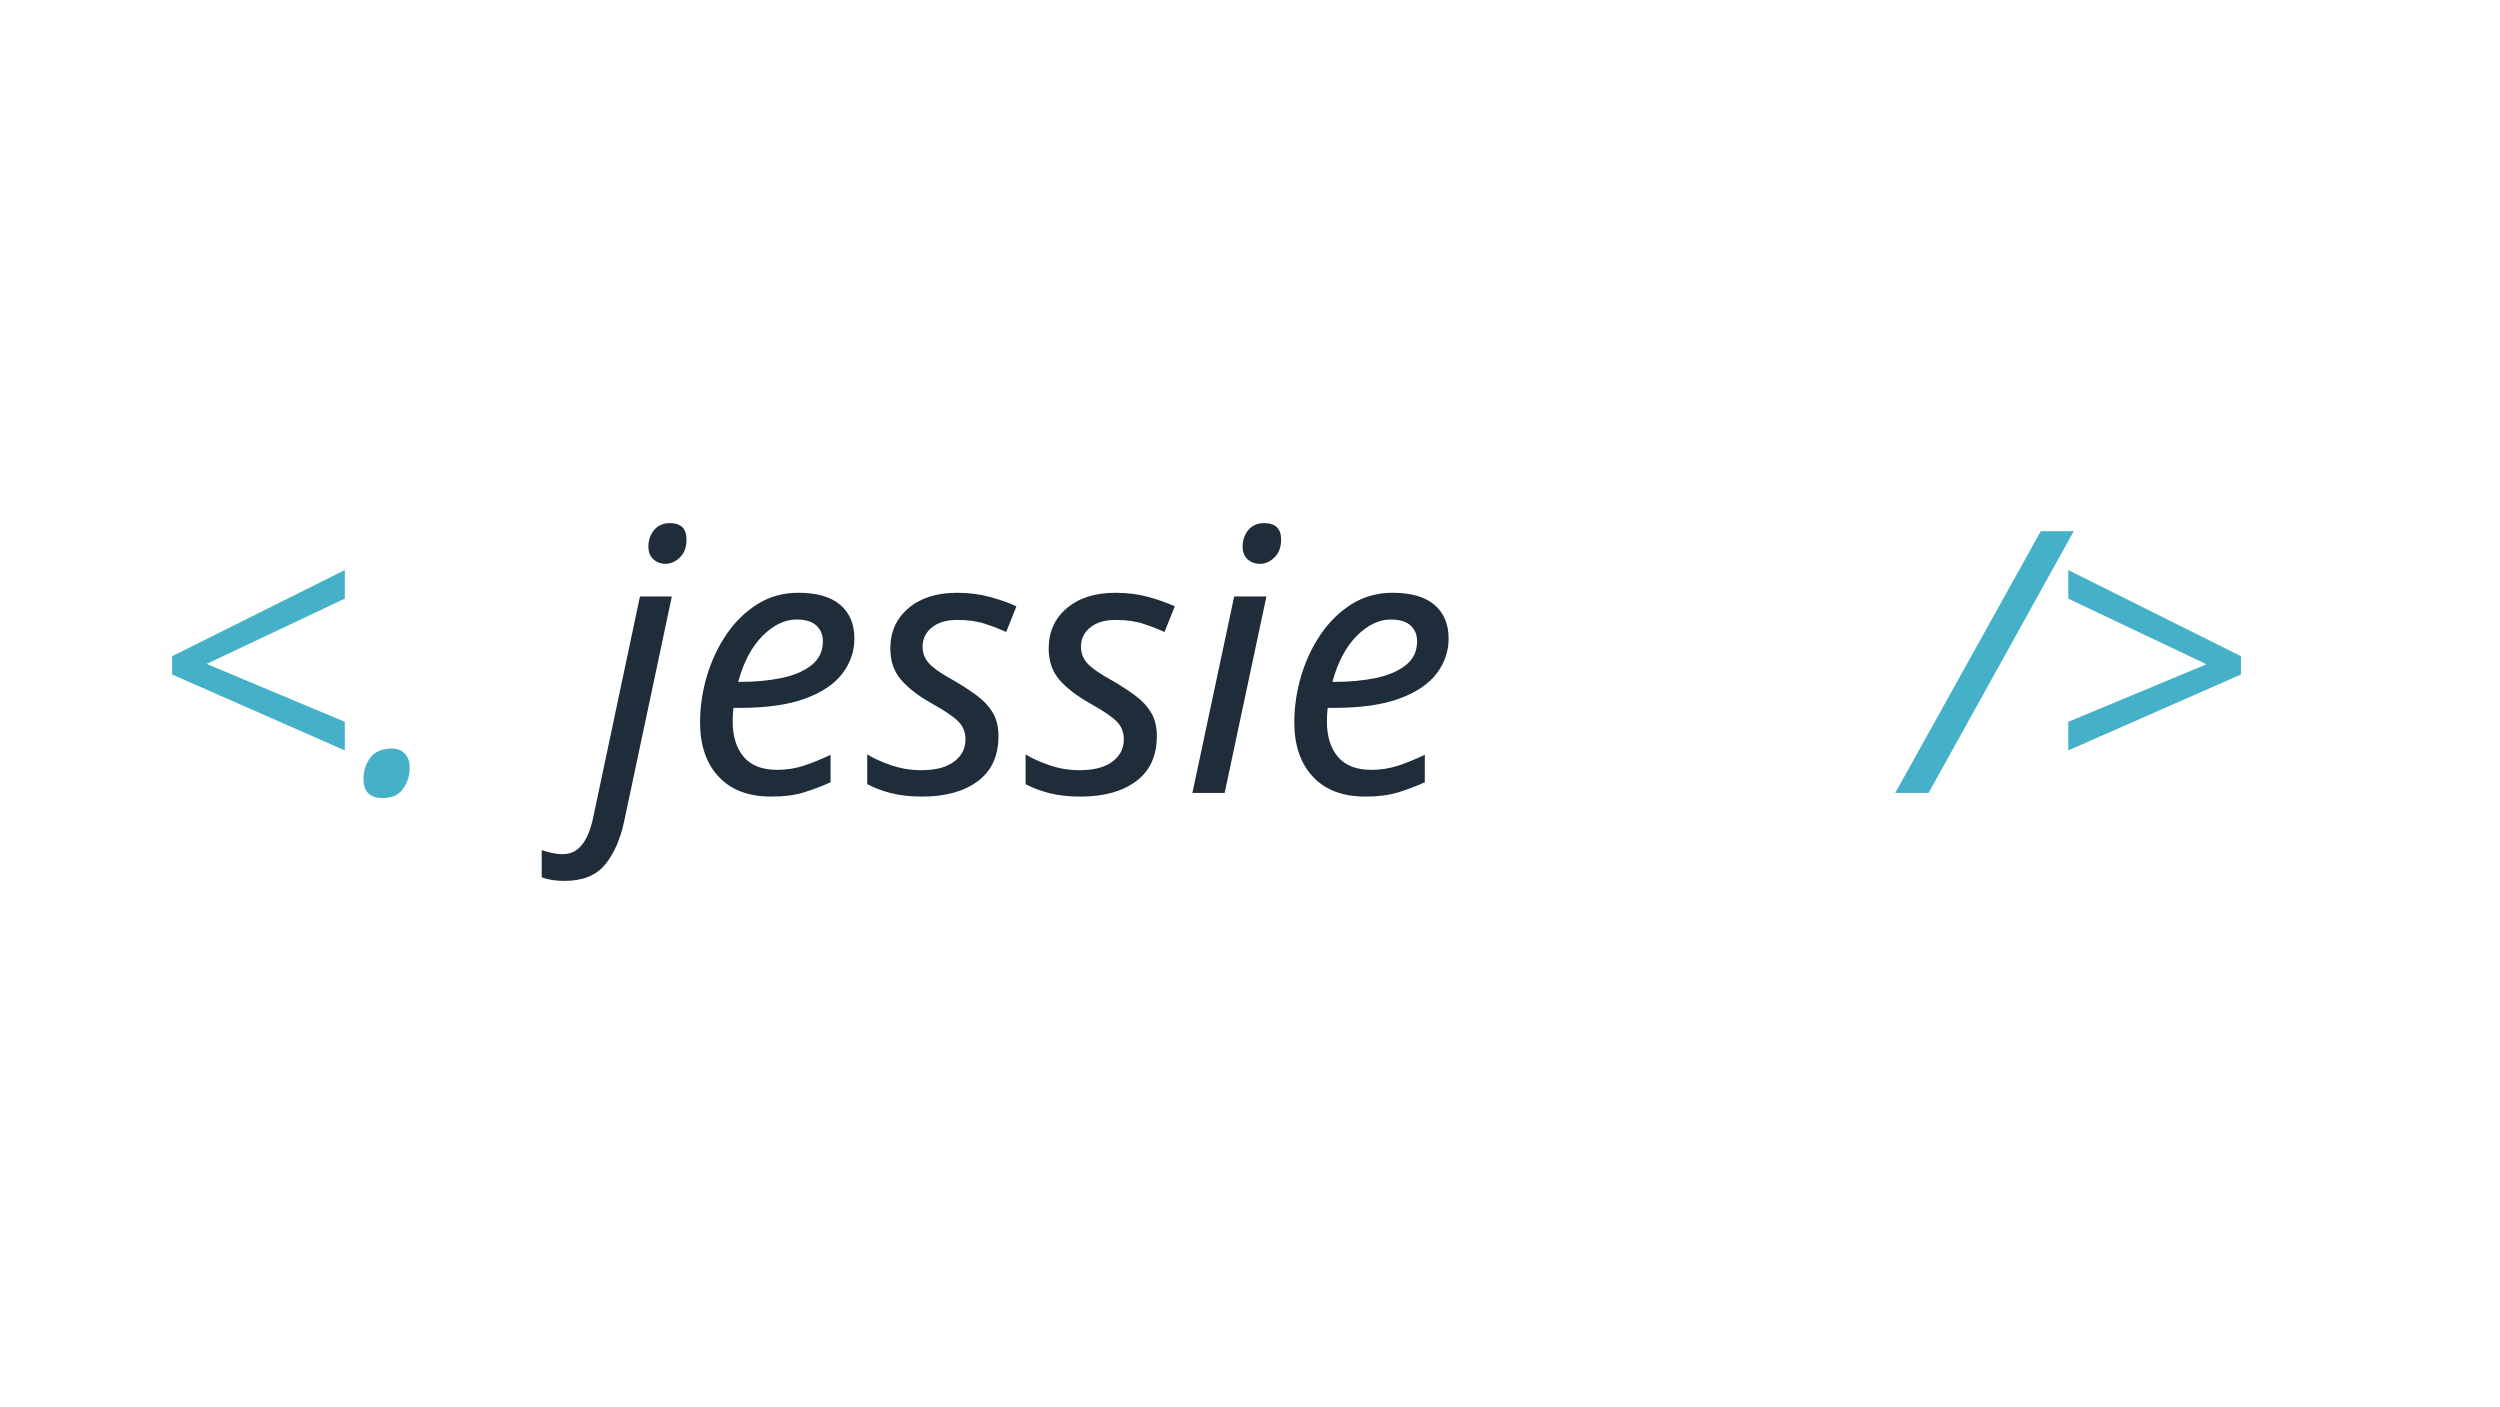
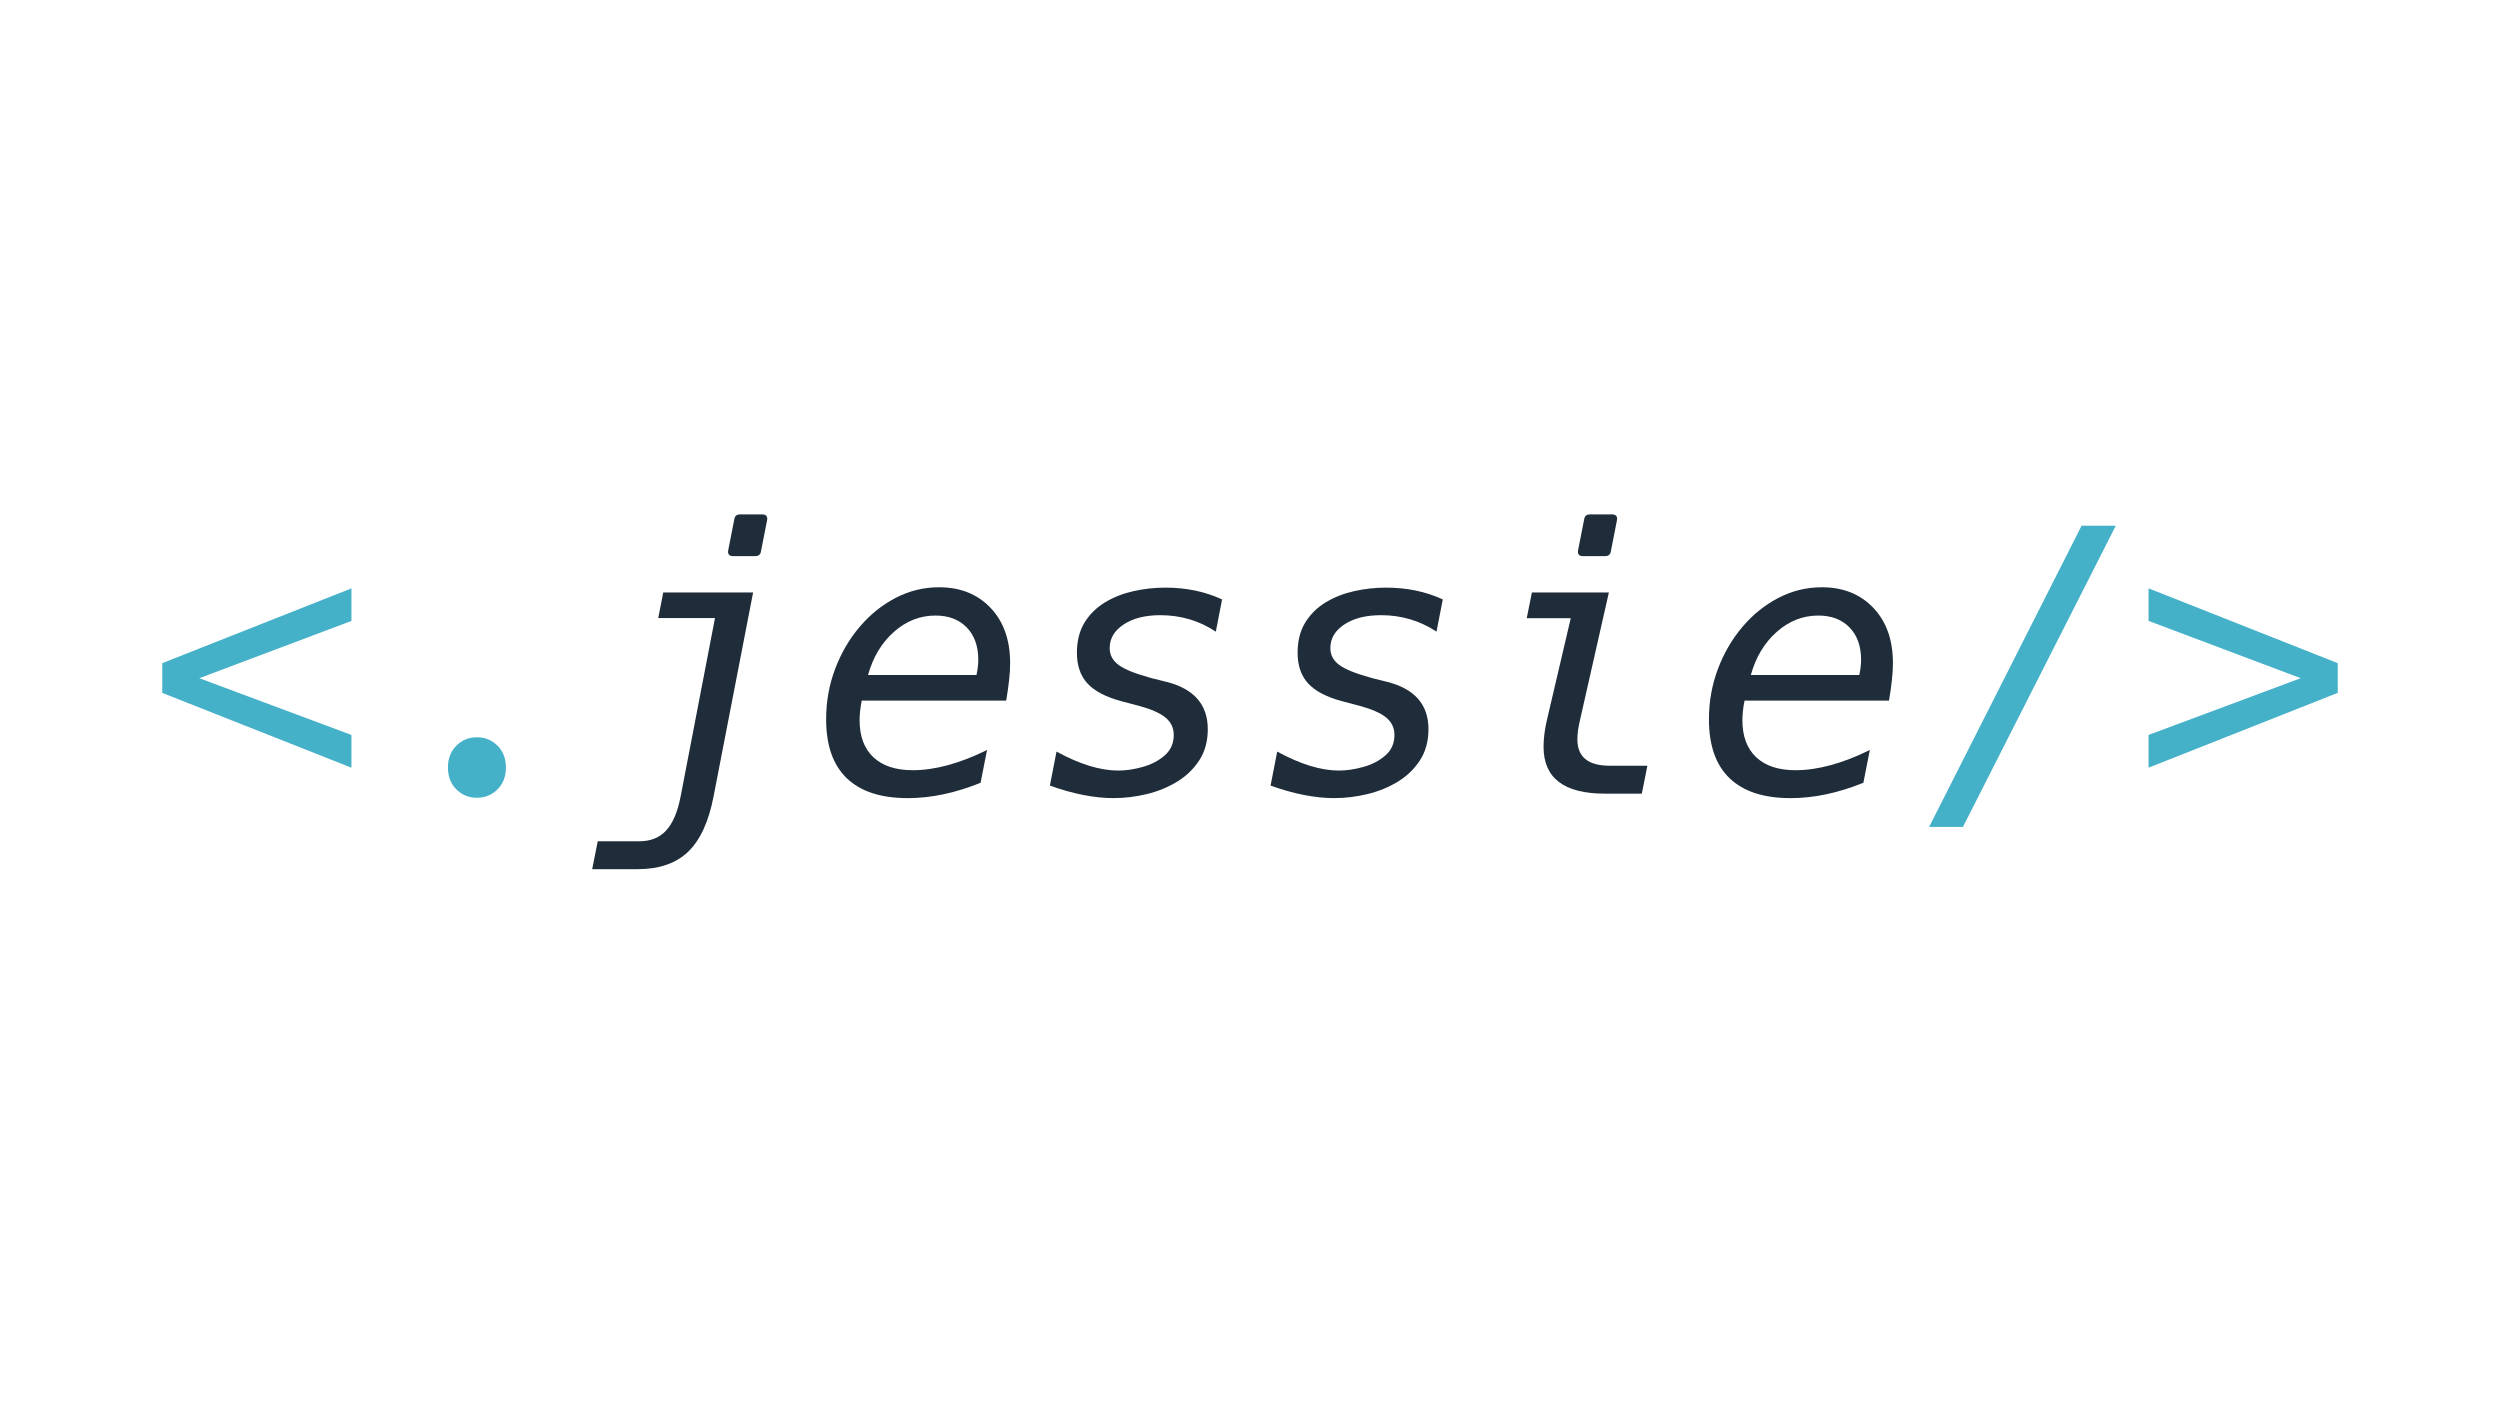
<svg xmlns="http://www.w3.org/2000/svg" id="Layer_1" data-name="Layer 1" viewBox="0 0 1920 1080">
  <defs>
    <style>
      .cls-1 {
        fill: #1f2c39;
      }

-       .cls-2 {
-         font-family: Hack-Italic, Hack;
-         font-size: 281.53px;
-         font-style: italic;
+       .cls-1, .cls-2 {
+         stroke-width: 0px;
      }

-       .cls-3 {
+       .cls-2 {
        fill: #45b1c9;
      }
    </style>
  </defs>
-   <text class="cls-2" transform="translate(112.51 608.97)">
-     <tspan class="cls-3" x="0" y="0">&lt;.</tspan>
-     <tspan class="cls-1" x="339" y="0">jessie</tspan>
-     <tspan class="cls-3" x="1355.98" y="0">/&gt;</tspan>
-   </text>
+   <path class="cls-2" d="M124.61,532.13v-22.82l145.3-57.46v25.02l-116.85,43.99,116.85,43.58v25.16l-145.3-57.46Z" />
+   <path class="cls-2" d="M366.28,612.69c-6.23,0-11.5-2.15-15.81-6.46-4.31-4.31-6.46-9.9-6.46-16.77s2.15-12.46,6.46-16.77,9.58-6.46,15.81-6.46,11.5,2.16,15.81,6.46c4.31,4.31,6.46,9.9,6.46,16.77s-2.15,12.46-6.46,16.77c-4.31,4.31-9.58,6.46-15.81,6.46Z" />
+   <path class="cls-1" d="M459.07,646.09h32.03c8.61,0,15.46-2.77,20.55-8.32,5.09-5.55,8.77-14.23,11.07-26.05l26.39-137.06h-43.58l3.85-19.66h69.01l-30.38,156.71c-3.76,19.43-10.29,33.59-19.59,42.48-9.3,8.89-22.2,13.33-38.7,13.33h-34.92l4.26-21.45ZM562.99,427.1c-2.57,0-3.85-1.15-3.85-3.44,0-.37.05-.73.14-1.1l4.67-23.78c.37-2.47,1.83-3.71,4.4-3.71h17.05c2.56,0,3.85,1.15,3.85,3.44,0,.37-.05.73-.14,1.1l-4.67,23.78c-.37,2.47-1.83,3.71-4.4,3.71h-17.05Z" />
+   <path class="cls-1" d="M697.16,612.96c-20.62,0-36.22-5.09-46.81-15.26-10.59-10.17-15.88-25.25-15.88-45.23,0-13.56,2.29-26.44,6.87-38.63,4.58-12.19,10.88-23,18.9-32.44,8.02-9.44,17.25-16.86,27.7-22.27,10.45-5.41,21.54-8.11,33.27-8.11,16.31,0,29.49,5.27,39.52,15.81,10.04,10.54,15.05,24.7,15.05,42.48,0,7.42-1.01,17-3.02,28.73h-110.94c-1.1,5.5-1.65,10.54-1.65,15.12,0,12.28,3.53,21.74,10.58,28.39,7.06,6.65,17.14,9.97,30.24,9.97,17.05,0,36.06-5.18,57.05-15.53l-4.95,25.16c-19.34,7.88-37.99,11.82-55.95,11.82ZM749.95,518.38c.92-4.31,1.37-8.2,1.37-11.69,0-10.45-2.96-18.72-8.87-24.81-5.91-6.09-13.91-9.14-23.99-9.14-11.82,0-22.45,4.17-31.89,12.51-9.44,8.34-16.08,19.38-19.93,33.13h83.31Z" />
+   <path class="cls-1" d="M855.39,612.96c-14.85,0-31.21-3.21-49.08-9.62l5.09-26.12c17.78,9.71,33.59,14.57,47.43,14.57,5.96,0,12.26-.94,18.9-2.82,6.64-1.88,12.26-4.83,16.84-8.87,4.58-4.03,6.87-9.26,6.87-15.67,0-5.41-2.11-9.85-6.32-13.33-4.22-3.48-11.09-6.51-20.62-9.07l-13.06-3.44c-12.01-3.21-20.74-7.74-26.19-13.61-5.45-5.86-8.18-13.75-8.18-23.64,0-9.16,1.97-16.93,5.91-23.3,3.94-6.37,9.19-11.52,15.74-15.47,6.55-3.94,13.84-6.8,21.86-8.59,8.02-1.79,16.15-2.68,24.4-2.68,16.04,0,30.56,3.02,43.58,9.07l-4.81,24.74c-12.74-8.43-26.94-12.65-42.61-12.65-11.55,0-20.92,2.36-28.11,7.08-7.2,4.72-10.79,10.79-10.79,18.21,0,5.22,2.24,9.51,6.74,12.85,4.49,3.35,12.37,6.58,23.64,9.69.82.28,1.37.44,1.65.48.27.05.5.12.69.21.18,0,.41.05.69.14l9.9,2.47c21.35,5.32,32.03,17.46,32.03,36.43,0,9.17-2.15,17.09-6.46,23.78-4.31,6.69-9.99,12.19-17.05,16.5-7.06,4.31-14.83,7.49-23.3,9.55-8.48,2.06-16.93,3.09-25.36,3.09Z" />
+   <path class="cls-1" d="M1024.88,612.96c-14.85,0-31.21-3.21-49.08-9.62l5.09-26.12c17.78,9.71,33.59,14.57,47.43,14.57,5.96,0,12.26-.94,18.9-2.82,6.64-1.88,12.26-4.83,16.84-8.87,4.58-4.03,6.87-9.26,6.87-15.67,0-5.41-2.11-9.85-6.32-13.33-4.22-3.48-11.09-6.51-20.62-9.07l-13.06-3.44c-12.01-3.21-20.74-7.74-26.19-13.61-5.45-5.86-8.18-13.75-8.18-23.64,0-9.16,1.97-16.93,5.91-23.3,3.94-6.37,9.19-11.52,15.74-15.47,6.55-3.94,13.84-6.8,21.86-8.59,8.02-1.79,16.15-2.68,24.4-2.68,16.04,0,30.56,3.02,43.58,9.07l-4.81,24.74c-12.74-8.43-26.94-12.65-42.62-12.65-11.55,0-20.92,2.36-28.11,7.08-7.2,4.72-10.79,10.79-10.79,18.21,0,5.22,2.25,9.51,6.74,12.85,4.49,3.35,12.37,6.58,23.64,9.69.82.28,1.38.44,1.65.48.28.05.5.12.69.21.18,0,.41.05.69.14l9.9,2.47c21.35,5.32,32.03,17.46,32.03,36.43,0,9.17-2.15,17.09-6.46,23.78-4.31,6.69-9.99,12.19-17.05,16.5-7.06,4.31-14.83,7.49-23.3,9.55-8.48,2.06-16.93,3.09-25.36,3.09Z" />
+   <path class="cls-1" d="M1232.46,609.52c-31.34,0-47.01-12-47.01-36.02,0-6.32.87-13.2,2.61-20.62l18.28-78.08h-33.82l3.99-19.8h59.11l-22.27,98.43c-1.28,5.41-1.92,10.22-1.92,14.43,0,13.47,8.25,20.21,24.74,20.21h29.01l-4.26,21.45h-28.46ZM1215.69,427.1c-2.57,0-3.85-1.15-3.85-3.44,0-.37.05-.73.14-1.1l4.67-23.78c.37-2.47,1.83-3.71,4.4-3.71h17.05c2.56,0,3.85,1.15,3.85,3.44,0,.37-.05.73-.14,1.1l-4.67,23.78c-.37,2.47-1.83,3.71-4.4,3.71h-17.05Z" />
+   <path class="cls-1" d="M1375.15,612.96c-20.62,0-36.22-5.09-46.81-15.26s-15.88-25.25-15.88-45.23c0-13.56,2.29-26.44,6.87-38.63,4.58-12.19,10.88-23,18.9-32.44,8.02-9.44,17.25-16.86,27.7-22.27,10.45-5.41,21.54-8.11,33.27-8.11,16.31,0,29.49,5.27,39.52,15.81,10.04,10.54,15.05,24.7,15.05,42.48,0,7.42-1.01,17-3.02,28.73h-110.94c-1.1,5.5-1.65,10.54-1.65,15.12,0,12.28,3.53,21.74,10.58,28.39,7.06,6.65,17.14,9.97,30.24,9.97,17.05,0,36.06-5.18,57.05-15.53l-4.95,25.16c-19.34,7.88-37.99,11.82-55.95,11.82ZM1427.94,518.38c.92-4.31,1.38-8.2,1.38-11.69,0-10.45-2.96-18.72-8.87-24.81-5.91-6.09-13.91-9.14-23.99-9.14-11.82,0-22.46,4.17-31.89,12.51-9.44,8.34-16.08,19.38-19.93,33.13h83.3Z" />
+   <path class="cls-2" d="M1598.67,403.74h26.26l-117.4,231.36h-25.98l117.12-231.36Z" />
+   <path class="cls-2" d="M1650.09,564.43l116.85-43.58-116.85-43.99v-25.02l145.3,57.46v22.82l-145.3,57.46v-25.16Z" />
</svg>
